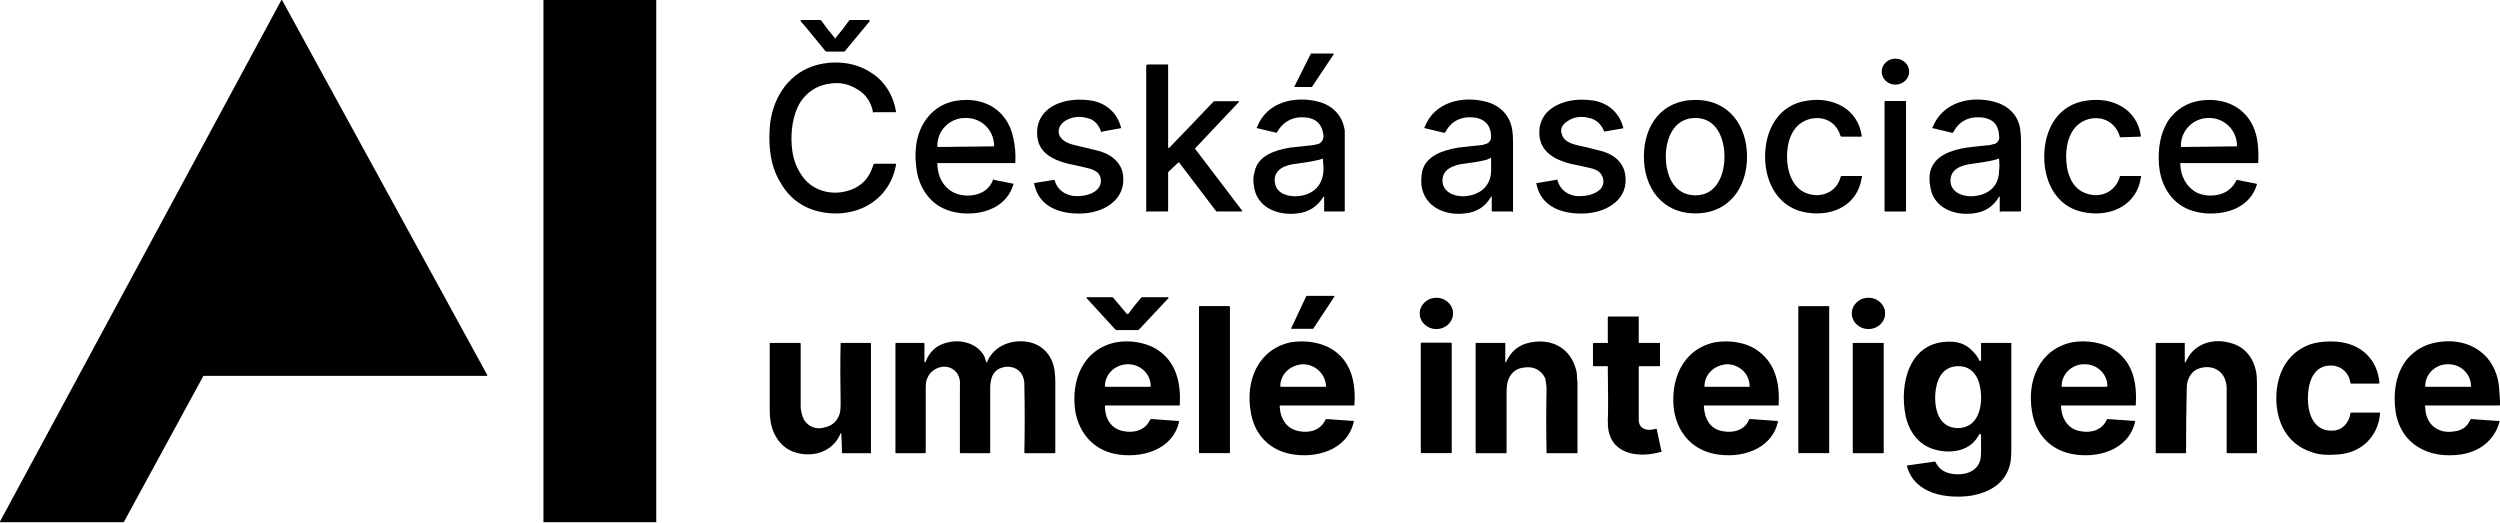
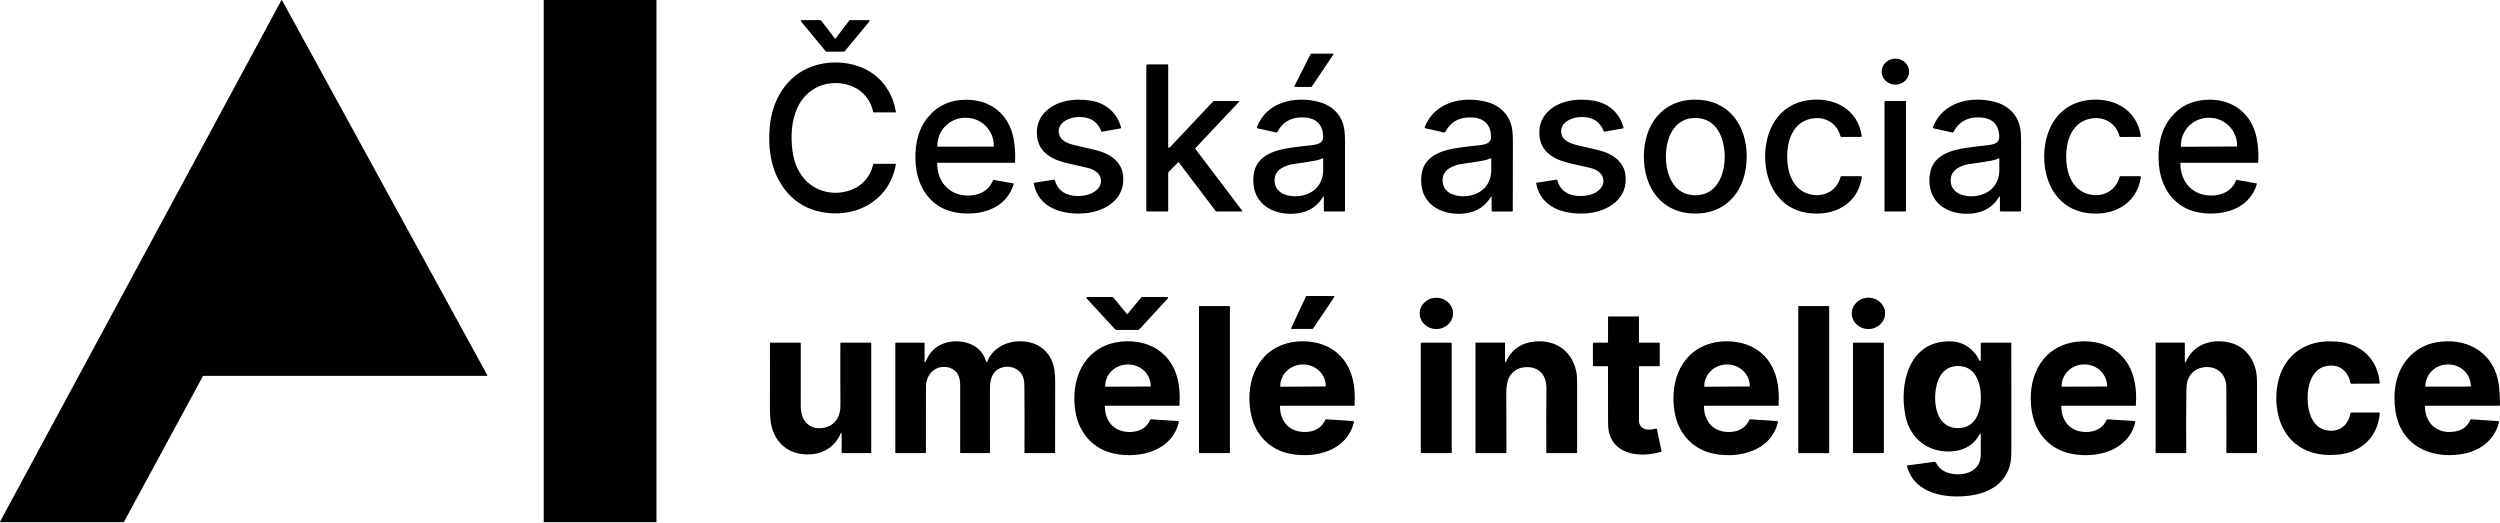
- <svg xmlns="http://www.w3.org/2000/svg" viewBox="0 0 3878 810">
-   <path fill="#000" d="M1018 0L1018 810L843 810L843 0L1018 0ZM192 810L0 810Q0 809 0 809Q141 548 436 1A1 1 0 0 1 438 1L756 582A1 1 -14 0 1 755 583L316 583A1 1 0 0 0 315 584L192 810ZM1296 60Q1296 60 1296 59Q1308 45 1317 32A2 2 -71 0 1 1319 31Q1343 31 1348 31Q1349 31 1349 32Q1349 33 1349 33Q1345 38 1310 80A1 1 19 0 1 1309 80Q1303 80 1296 80Q1288 80 1282 80A1 1 -19 0 1 1281 80Q1247 38 1242 33Q1242 33 1242 32Q1242 31 1243 31Q1249 31 1273 31A2 2 71 0 1 1274 32Q1283 45 1295 59Q1295 60 1296 60ZM2034 135L2008 135A1 1 0 0 1 2008 134L2033 84A1 1 0 0 1 2034 83L2068 83A1 1 0 0 1 2069 84L2035 135A1 1 0 0 1 2034 135ZM1389 174L1356 174A1 1 -7 0 1 1354 173Q1349 149 1329 138C1316 130 1301 127 1286 130C1264 133 1246 147 1237 167C1228 187 1226 212 1229 234Q1232 255 1243 271C1258 295 1288 304 1315 296C1336 290 1349 276 1355 255A2 2 7 0 1 1356 254L1389 254A1 1 0 0 1 1390 255C1380 313 1325 341 1270 328C1244 322 1223 306 1210 282C1195 257 1192 228 1194 198C1197 156 1220 117 1260 103C1289 93 1324 95 1350 112C1372 125 1386 148 1390 174A1 1 0 0 1 1389 174ZM1927 327A1 1 0 0 1 1926 328L1887 328A2 2 -18 0 1 1886 327L1829 252A1 1 0 0 0 1828 252L1813 266A3 3 68 0 0 1812 269L1812 327A1 1 0 0 1 1811 328L1780 328A1 1 0 0 1 1778 327Q1778 202 1778 103Q1778 100 1781 100Q1793 100 1811 100A1 1 0 0 1 1812 101L1812 228A1 1 -67 0 0 1812 229Q1814 230 1815 228Q1846 196 1882 158A3 3 22 0 1 1884 157L1922 157A1 1 0 0 1 1922 158L1854 230A1 1 0 0 0 1854 231L1927 327ZM1604 284L1635 279A1 1 0 0 1 1636 280Q1642 300 1665 304C1677 305 1693 303 1702 294C1709 287 1710 276 1703 268Q1697 263 1688 261Q1681 259 1657 254C1633 248 1611 237 1609 211Q1607 190 1620 175C1637 156 1668 152 1693 156C1716 160 1733 175 1739 198A1 1 78 0 1 1738 199L1710 204A1 1 75 0 1 1708 204C1704 193 1697 185 1686 183C1675 180 1663 181 1653 187C1645 192 1640 200 1643 209C1647 220 1661 224 1671 226Q1676 227 1700 233C1719 237 1739 249 1742 271C1747 309 1714 329 1681 331C1648 333 1611 323 1604 284A1 1 -9 0 1 1604 284ZM2314 305A0 0 0 0 0 2313 305Q2300 328 2273 331C2243 335 2210 322 2205 288Q2204 277 2206 266C2212 241 2239 233 2262 229Q2278 227 2299 225Q2302 224 2306 223C2312 220 2313 216 2313 211C2312 188 2296 181 2276 182Q2253 184 2242 205A2 2 21 0 1 2240 206L2211 199A1 1 0 0 1 2210 197C2225 158 2269 148 2306 158C2328 164 2343 180 2346 203Q2347 210 2347 220Q2347 302 2347 327A1 1 -90 0 1 2345 328L2315 328A1 1 90 0 1 2314 327Q2314 314 2314 306Q2314 305 2314 305ZM2313 246A1 1 0 0 0 2312 245Q2307 248 2301 249Q2294 251 2264 255Q2259 256 2252 259C2241 264 2236 273 2238 285C2242 302 2263 306 2276 304C2298 301 2313 287 2313 264Q2313 257 2313 246ZM2384 284L2414 279A1 1 0 0 1 2416 280Q2422 300 2444 304C2457 305 2472 303 2482 294C2489 287 2489 276 2482 268Q2477 263 2468 261Q2460 259 2436 254C2413 248 2391 237 2388 211Q2386 190 2399 175C2417 156 2447 152 2472 156C2495 160 2512 175 2518 198A1 1 78 0 1 2518 199L2489 204A1 1 75 0 1 2488 203C2484 193 2476 185 2465 183C2455 180 2442 181 2433 187C2424 192 2419 200 2423 209C2426 220 2440 224 2450 226Q2456 227 2479 233C2499 237 2518 249 2521 271C2527 309 2493 329 2460 331C2427 333 2390 323 2383 284A1 1 -9 0 1 2384 284ZM2630 155C2682 155 2710 195 2710 243C2710 291 2682 331 2630 331C2578 331 2550 291 2550 243C2550 194 2578 155 2630 155ZM2584 243C2584 271 2596 303 2630 303C2663 303 2675 271 2675 243C2675 215 2663 183 2630 183C2596 183 2584 215 2584 243ZM2738 243C2738 201 2759 162 2804 156C2844 150 2882 169 2888 211A1 1 0 0 1 2887 212L2857 212A2 2 82 0 1 2855 211C2848 187 2825 178 2803 186C2779 195 2772 221 2772 243C2772 265 2780 292 2803 300C2825 308 2849 298 2855 275A2 2 -83 0 1 2857 273L2887 273A1 1 0 0 1 2888 275C2882 317 2845 336 2804 330C2760 324 2738 285 2738 243ZM3102 305A0 0 0 0 0 3101 305Q3088 328 3061 331C3031 335 2998 322 2994 288Q2992 277 2994 267C3000 241 3027 233 3050 229Q3066 227 3087 225Q3090 224 3095 223C3100 220 3102 216 3101 211C3100 188 3085 181 3064 182Q3041 184 3030 205A2 2 20 0 1 3028 206L2999 199A1 1 0 0 1 2998 197C3014 158 3057 148 3094 158C3116 164 3132 180 3134 203Q3135 209 3135 220Q3135 302 3135 327A1 1 90 0 1 3134 328L3104 328A1 1 90 0 1 3102 327Q3102 314 3102 306Q3102 305 3102 305ZM3101 246A1 1 0 0 0 3101 246Q3095 248 3090 249Q3082 251 3053 255Q3047 256 3040 259C3029 264 3024 273 3026 285C3030 302 3051 306 3064 304C3087 301 3101 287 3101 264Q3102 257 3101 246ZM1572 285A1 1 0 0 1 1572 286C1562 320 1528 333 1495 331C1480 330 1466 326 1454 318C1434 304 1423 281 1421 257C1418 231 1422 203 1439 182Q1461 155 1499 155C1537 155 1565 178 1572 215Q1576 232 1575 252A1 1 0 0 1 1574 253L1454 253A1 1 0 0 0 1454 253C1454 272 1462 290 1480 299C1493 305 1511 305 1524 298Q1535 292 1540 280A1 1 -74 0 1 1542 279L1572 285ZM1455 228L1541 227A1 1 0 0 0 1542 227L1542 226A43 43 90 0 0 1498 183L1497 183A43 43 90 0 0 1454 226L1454 227A1 1 0 0 0 1455 228ZM2053 305A0 0 0 0 0 2053 305Q2039 328 2013 331C1982 335 1949 322 1945 288Q1943 277 1946 267C1951 241 1978 233 2001 229Q2018 227 2038 225Q2042 224 2046 223C2051 220 2053 216 2053 211C2051 188 2036 181 2016 182Q1993 184 1981 205A2 2 20 0 1 1980 206L1951 199A1 1 0 0 1 1950 197C1965 158 2009 148 2046 158C2068 164 2083 180 2086 203Q2086 210 2086 220Q2086 302 2086 327A1 1 90 0 1 2085 328L2055 328A1 1 90 0 1 2054 327Q2054 314 2054 306Q2054 305 2053 305ZM2052 246A1 1 0 0 0 2052 246Q2047 248 2041 249Q2033 251 2004 255Q1998 256 1991 259C1981 264 1975 273 1978 285C1981 302 2002 306 2016 304C2038 301 2052 287 2053 264Q2053 257 2052 246ZM3205 243C3205 265 3212 292 3236 300C3258 308 3281 298 3288 275A2 2 -83 0 1 3289 273L3320 273A1 1 0 0 1 3321 275C3315 317 3277 336 3237 330C3192 324 3171 285 3171 243C3171 201 3192 162 3237 156C3277 150 3315 169 3321 211A1 1 0 0 1 3320 212L3289 213A2 2 83 0 1 3288 211C3281 188 3258 178 3236 186C3212 195 3205 221 3205 243ZM3500 285A1 1 0 0 1 3501 286C3491 320 3457 333 3423 331C3408 330 3394 326 3382 318C3362 304 3351 281 3349 256C3347 231 3351 203 3367 182Q3390 155 3427 155C3466 155 3494 178 3501 215Q3504 232 3503 252A1 1 0 0 1 3502 253L3383 253A1 1 0 0 0 3382 253C3382 272 3391 290 3408 299C3421 305 3439 305 3452 298Q3463 292 3469 280A1 1 -73 0 1 3470 279L3500 285ZM3384 228L3470 227A1 1 0 0 0 3470 227L3470 226A43 43 90 0 0 3427 183L3426 183A43 43 90 0 0 3383 226L3383 227A1 1 0 0 0 3384 228ZM2036 510L2003 510A1 1 0 0 1 2003 509L2026 460A1 1 0 0 1 2027 459L2070 459A1 1 0 0 1 2070 460L2037 510A1 1 0 0 1 2036 510ZM1749 487Q1749 487 1750 487Q1758 476 1770 462A3 3 0 0 1 1772 461L1811 461A1 1 0 0 1 1812 463L1767 511A3 3 -68 0 1 1765 512Q1756 512 1749 512Q1742 512 1732 512A3 3 69 0 1 1730 511L1686 463A1 1 0 0 1 1687 461L1725 461A3 3 0 0 1 1727 462Q1739 476 1748 487Q1748 487 1749 487ZM2542 491A0 0 0 0 1 2542 491L2542 531A1 1 0 0 0 2543 532L2574 532A1 1 0 0 1 2575 532L2575 567A1 1 0 0 1 2574 568L2543 568A1 1 0 0 0 2542 569Q2542 616 2542 651C2542 667 2557 669 2569 665A1 1 0 0 1 2570 666L2577 699A1 1 76 0 1 2576 701C2546 710 2502 707 2495 667Q2494 662 2494 652Q2495 636 2494 569A1 1 0 0 0 2494 568L2472 568A1 1 0 0 1 2471 567L2471 533A1 1 0 0 1 2472 532L2493 532A1 1 0 0 0 2494 530L2494 492A1 1 0 0 1 2495 491L2542 491ZM1531 562C1532 560 1533 557 1535 554C1547 535 1570 527 1592 530C1616 533 1633 551 1636 576Q1637 585 1637 592Q1637 620 1637 702A1 1 -90 0 1 1636 703L1590 703A1 1 -90 0 1 1589 702Q1590 650 1589 599C1589 595 1589 589 1587 585C1582 570 1564 565 1550 572C1539 577 1536 590 1536 602Q1536 655 1536 702A1 1 0 0 1 1535 703L1490 703A1 1 0 0 1 1489 702Q1489 662 1489 599C1490 588 1487 578 1477 572Q1470 568 1462 569C1446 571 1436 584 1436 599Q1436 649 1436 702A1 1 0 0 1 1435 703L1390 703A1 1 0 0 1 1389 702L1389 533A1 1 0 0 1 1390 532L1433 532A1 1 0 0 1 1434 533L1434 561A1 1 0 0 0 1436 561Q1438 555 1441 551Q1451 535 1471 531C1491 526 1517 533 1527 553Q1528 556 1530 562A1 1 0 0 0 1531 562ZM1828 653A1 1 9 0 1 1829 654C1819 699 1769 712 1729 704C1696 697 1674 672 1668 638C1661 591 1679 542 1731 531C1753 527 1780 531 1799 545C1826 565 1832 597 1830 629A1 1 0 0 1 1829 629L1715 629A1 1 0 0 0 1714 630C1714 650 1724 666 1744 669C1760 672 1777 667 1784 651A2 2 0 0 1 1786 650L1828 653ZM1750 600Q1763 600 1784 600A1 1 0 0 0 1785 599C1785 580 1769 565 1750 565C1730 565 1714 580 1714 599A1 1 0 0 0 1715 600Q1737 600 1750 600ZM2100 653A1 1 9 0 1 2100 654C2090 699 2040 712 2001 704C1967 697 1945 672 1940 638C1932 591 1951 542 2002 531C2025 527 2052 531 2071 545C2098 565 2103 597 2101 629A1 1 0 0 1 2101 629L1986 629A1 1 0 0 0 1985 630C1986 650 1996 666 2016 669C2032 672 2049 667 2056 651A2 2 0 0 1 2057 650L2100 653ZM2021 600Q2034 600 2056 600A1 1 0 0 0 2057 599C2056 580 2040 565 2021 565C2002 566 1986 580 1986 599A1 1 0 0 0 1987 600Q2008 600 2021 600ZM2335 562A0 0 0 0 0 2336 562C2345 542 2360 532 2382 530C2415 527 2440 546 2446 579Q2446 584 2447 595Q2447 655 2447 702A1 1 0 0 1 2446 703L2399 703A1 1 0 0 1 2399 702Q2398 653 2399 604C2399 599 2398 592 2397 587C2391 574 2379 568 2365 570C2351 571 2341 580 2338 595Q2337 601 2337 610Q2337 635 2337 702A1 1 90 0 1 2336 703L2290 703A1 1 90 0 1 2289 702L2289 532A1 1 0 0 1 2289 532L2334 532A1 1 0 0 1 2335 532Q2335 553 2335 561Q2335 561 2335 562ZM2757 653A1 1 9 0 1 2758 654C2748 699 2698 712 2659 704C2625 697 2603 672 2597 638C2590 591 2609 542 2660 531C2683 527 2710 531 2728 545C2755 565 2761 597 2759 629A1 1 0 0 1 2758 629L2644 629A1 1 0 0 0 2643 630C2644 650 2653 666 2673 669C2689 672 2707 667 2713 651A2 2 0 0 1 2715 650L2757 653ZM2679 600Q2692 600 2714 600A1 1 0 0 0 2714 599C2714 580 2698 565 2679 565C2660 566 2644 580 2644 599A1 1 0 0 0 2644 600Q2666 600 2679 600ZM3072 673A1 1 0 0 0 3071 673Q3069 676 3067 679C3053 701 3023 704 3000 697C2976 690 2961 669 2956 645C2946 596 2961 529 3025 530Q3048 530 3062 547Q3067 552 3071 560A1 1 0 0 0 3072 560Q3073 559 3073 559Q3073 555 3073 532A1 1 0 0 1 3073 532L3119 532A1 1 0 0 1 3120 532Q3120 657 3120 694Q3120 713 3118 720C3111 750 3086 764 3057 769C3020 774 2970 767 2958 723A1 1 0 0 1 2959 722L3001 716A2 2 73 0 1 3003 718Q3009 729 3020 733C3038 739 3064 736 3071 716Q3073 711 3073 700Q3073 682 3073 675Q3073 674 3072 673ZM3037 664C3070 664 3076 628 3072 603C3069 584 3059 568 3038 568C3016 568 3006 584 3003 603C2999 627 3004 664 3037 664ZM3312 653A1 1 9 0 1 3312 654C3302 699 3252 712 3213 704C3179 697 3157 672 3152 638C3144 591 3163 542 3214 531C3237 527 3264 531 3283 545C3310 565 3315 597 3313 629A1 1 0 0 1 3313 629L3198 629A1 1 0 0 0 3197 630C3198 650 3208 666 3228 669C3244 672 3261 667 3268 651A2 2 0 0 1 3269 650L3312 653ZM3198 600L3268 600A0 0 0 0 0 3269 599L3269 599A35 34 0 0 0 3234 565L3233 565A35 34 0 0 0 3198 599L3198 600A0 0 0 0 0 3198 600ZM3389 532Q3389 553 3389 561Q3389 561 3389 562A1 1 0 0 0 3390 562Q3393 557 3395 553C3409 531 3436 525 3460 532C3483 538 3496 556 3500 578Q3501 585 3501 596Q3501 608 3501 702A1 1 90 0 1 3500 703L3455 703A1 1 0 0 1 3454 702Q3454 689 3454 601C3453 577 3434 565 3413 571C3402 574 3396 582 3393 593Q3392 597 3392 606Q3391 654 3391 702A1 1 0 0 1 3390 703L3344 703A1 1 -90 0 1 3344 702L3344 532A1 1 90 0 1 3345 532L3388 532A1 1 0 0 1 3389 532ZM3580 618C3580 642 3589 669 3618 668C3633 668 3644 656 3646 641A1 1 0 0 1 3647 640L3691 640A1 1 -88 0 1 3692 641C3689 678 3662 703 3626 705C3612 706 3597 706 3585 701C3548 689 3531 655 3531 618C3531 581 3547 547 3584 534C3597 530 3611 529 3625 530C3662 533 3688 557 3691 594A1 1 88 0 1 3690 595L3647 595A1 1 0 0 1 3646 594C3644 579 3633 568 3617 567C3588 566 3580 594 3580 618ZM3878 620L3878 628Q3878 629 3877 629Q3766 629 3763 629A1 1 0 0 0 3762 631C3762 658 3782 674 3808 669Q3825 667 3832 651A1 1 -76 0 1 3833 650L3875 653A1 1 0 0 1 3877 655C3869 684 3845 701 3817 705C3768 712 3724 690 3716 638C3712 610 3716 579 3734 557Q3752 536 3780 531C3824 523 3865 544 3875 590C3877 600 3877 610 3878 620ZM3762 600L3833 600A0 0 0 0 0 3833 599L3833 599A35 34 0 0 0 3798 565L3797 565A35 34 0 0 0 3762 599L3762 600A0 0 0 0 0 3762 600ZM1305 672A0 0 0 0 0 1304 672C1294 697 1269 708 1243 704Q1217 700 1204 678C1196 665 1194 650 1194 635Q1194 592 1194 532A1 1 0 0 1 1195 532L1241 532A1 1 90 0 1 1242 533Q1242 572 1242 631C1242 636 1244 645 1247 651C1254 662 1266 667 1279 663Q1298 659 1303 640Q1304 635 1304 627Q1303 570 1304 532A1 1 0 0 1 1304 532L1351 532A1 1 0 0 1 1351 532L1351 702A1 1 0 0 1 1351 703L1307 703A1 1 0 0 1 1306 702Q1306 689 1305 673Q1305 672 1305 672ZM2921 703L2875 703A1 1 0 0 1 2874 702L2874 532A1 1 0 0 1 2875 532L2921 532A1 1 0 0 1 2922 532L2922 702A1 1 0 0 1 2921 703Z" />
-   <ellipse fill="#000" rx="21.30" ry="20.18" transform="translate(2940.19,111.13) rotate(-0.5)" />
-   <rect fill="#000" x="2923.31" y="156.66" width="33.30" height="171.42" rx="0.89" />
-   <ellipse fill="#000" rx="25.85" ry="24.29" transform="translate(2898.36,486.14) rotate(-0.2)" />
-   <ellipse fill="#000" rx="25.87" ry="24.27" transform="translate(2228.13,486.17) rotate(-0.5)" />
-   <rect fill="#000" x="1859.90" y="474.80" width="47.98" height="228.08" rx="0.89" />
-   <rect fill="#000" x="2789.54" y="474.83" width="47.92" height="228.08" rx="0.98" />
-   <rect fill="#000" x="2203.94" y="531.56" width="47.98" height="171.32" rx="1.19" />
+ <svg xmlns="http://www.w3.org/2000/svg" width="15532" height="3244" viewBox="0 0 15532 3244">
+   <path fill-rule="nonzero" fill="#000" d="M 4078.5 -0.0 L 4078.5 3243.9 L 3378.0 3243.9 L 3378.0 -0.0 Z M 4078.5 -0.0 " />
+   <path fill-rule="nonzero" fill="#000" d="M 769.3 3243.9 L 1.4 3243.9 C 0.5 3242.3 0.3 3240.9 0.9 3239.9 C 377.3 2542.3 959.5 1463.2 1747.6 2.8 C 1748.8 0.7 1751.9 0.7 1753.0 2.8 L 3027.5 2331.0 C 3028.6 2333.0 3027.2 2335.3 3025.0 2335.3 L 1264.0 2335.3 C 1262.4 2335.3 1261.0 2336.1 1260.3 2337.5 Z M 769.3 3243.9 " />
+   <path fill-rule="nonzero" fill="#000" d="M 5189.0 239.4 C 5190.4 239.4 5191.5 238.9 5192.2 237.9 C 5222.6 198.3 5250.8 161.4 5276.5 127.3 C 5277.7 125.7 5279.5 124.9 5281.4 124.9 C 5345.0 124.8 5383.9 124.9 5398.1 125.1 C 5400.9 125.2 5402.5 126.4 5402.9 128.9 C 5403.1 130.2 5402.9 131.3 5402.1 132.3 C 5390.9 145.9 5339.2 208.2 5247.2 319.3 C 5246.5 320.3 5245.3 320.8 5244.1 320.8 C 5227.6 321.0 5209.3 321.1 5189.0 321.1 C 5168.7 321.1 5150.3 321.0 5133.8 320.8 C 5132.6 320.8 5131.4 320.3 5130.6 319.3 C 5038.7 208.2 4987.1 145.8 4975.9 132.3 C 4975.1 131.3 4974.8 130.2 4975.0 128.9 C 4975.5 126.4 4977.1 125.1 4979.8 125.1 C 4994.0 124.9 5033.0 124.8 5096.6 124.8 C 5098.4 124.8 5100.2 125.7 5101.4 127.2 C 5127.2 161.4 5155.3 198.3 5185.7 237.9 C 5186.4 238.8 5187.5 239.4 5189.0 239.4 Z M 5189.0 239.4 " />
+   <path fill-rule="nonzero" fill="#000" d="M 8147.1 540.0 L 8043.8 540.0 C 8041.7 540.0 8040.3 537.7 8041.3 535.8 L 8143.3 334.9 C 8143.8 333.9 8144.8 333.3 8145.8 333.3 L 8282.3 333.3 C 8284.6 333.3 8286.0 335.9 8284.7 337.8 L 8149.4 538.7 C 8148.9 539.5 8148.0 540.0 8147.1 540.0 Z M 8147.1 540.0 " />
+   <path fill-rule="nonzero" fill="#000" d="M 11861.0 444.2 C 11861.4 488.9 11823.5 525.4 11776.4 525.8 C 11729.3 526.2 11690.8 490.4 11690.4 445.7 C 11690.0 401.1 11727.9 364.6 11775.0 364.2 C 11822.1 363.8 11860.6 399.6 11861.0 444.2 Z M 11861.0 444.2 " />
+   <path fill-rule="nonzero" fill="#000" d="M 5563.4 698.4 L 5429.7 698.4 C 5427.3 698.4 5425.1 696.7 5424.6 694.3 C 5410.0 630.0 5376.0 582.1 5322.7 550.6 C 5271.5 520.3 5210.3 510.3 5150.9 519.0 C 5062.7 532.0 4991.5 588.2 4954.3 668.9 C 4916.6 750.8 4911.7 847.4 4923.6 939.0 C 4930.7 993.4 4948.5 1042.2 4977.0 1085.2 C 5040.0 1180.4 5159.0 1218.8 5267.6 1186.6 C 5350.7 1162.0 5404.4 1105.6 5425.0 1022.1 C 5425.7 1019.4 5428.1 1017.5 5431.0 1017.5 L 5563.4 1017.5 C 5565.0 1017.5 5566.3 1019.0 5566.0 1020.6 C 5526.1 1252.3 5306.1 1364.7 5087.0 1313.7 C 4981.5 1289.2 4899.3 1224.8 4844.8 1130.9 C 4786.0 1029.9 4772.4 911.4 4781.7 793.4 C 4794.8 626.5 4884.3 469.5 5046.5 412.5 C 5161.2 372.1 5301.7 381.0 5406.4 446.6 C 5494.5 501.8 5549.1 592.6 5566.2 695.1 C 5566.4 696.8 5565.1 698.4 5563.4 698.4 Z M 5563.4 698.4 " />
+   <path fill-rule="nonzero" fill="#000" d="M 7716.9 1308.3 C 7718.6 1310.6 7717.0 1313.9 7714.1 1313.9 L 7558.0 1313.9 C 7555.9 1313.9 7553.8 1312.9 7552.6 1311.2 L 7324.0 1009.4 C 7322.9 1007.8 7320.7 1007.7 7319.3 1009.0 L 7261.7 1066.7 C 7259.2 1069.2 7257.8 1072.6 7257.8 1076.1 L 7257.8 1309.2 C 7257.8 1311.8 7255.7 1313.9 7253.1 1313.9 L 7127.1 1313.9 C 7124.2 1313.9 7121.8 1311.5 7121.8 1308.6 C 7121.8 975.1 7121.8 676.1 7121.8 411.5 C 7121.8 404.0 7125.2 400.3 7132.1 400.3 C 7164.0 400.1 7204.4 400.0 7253.3 400.2 C 7255.8 400.2 7257.8 402.2 7257.8 404.6 L 7257.8 913.3 C 7257.8 914.4 7258.2 915.5 7259.0 916.4 C 7261.8 919.4 7265.3 918.7 7269.4 914.3 C 7351.2 827.5 7440.1 733.1 7536.3 630.8 C 7538.3 628.6 7541.2 627.4 7544.2 627.4 L 7696.8 627.4 C 7699.0 627.4 7700.2 630.1 7698.7 631.7 L 7427.3 919.7 C 7425.8 921.3 7425.6 923.8 7427.0 925.5 Z M 7716.9 1308.3 " />
+   <path fill-rule="nonzero" fill="#000" d="M 6425.2 1135.3 L 6548.0 1116.2 C 6550.5 1115.8 6552.9 1117.3 6553.5 1119.7 C 6569.1 1175.5 6607.1 1207.4 6667.7 1215.6 C 6717.3 1222.3 6779.1 1214.1 6817.0 1177.1 C 6845.9 1148.9 6849.0 1104.5 6819.8 1075.0 C 6805.5 1060.6 6786.2 1050.3 6761.9 1044.1 C 6741.1 1038.8 6699.4 1029.3 6636.8 1015.5 C 6541.4 994.5 6452.8 950.4 6442.8 844.0 C 6437.7 788.8 6452.4 741.6 6486.9 702.5 C 6556.9 623.4 6680.3 608.6 6778.6 625.4 C 6871.0 641.1 6939.9 699.6 6965.0 792.3 C 6965.7 794.9 6964.1 797.5 6961.5 797.9 L 6847.3 818.1 C 6844.9 818.5 6842.6 817.2 6841.7 814.9 C 6826.4 773.3 6795.7 742.4 6751.3 732.1 C 6710.1 722.6 6659.6 726.0 6621.9 747.6 C 6588.0 767.0 6568.6 799.3 6581.3 838.7 C 6595.4 882.4 6650.6 895.9 6690.6 905.1 C 6705.5 908.5 6744.4 917.6 6807.3 932.4 C 6885.6 950.8 6964.7 996.3 6976.7 1084.3 C 6997.5 1236.2 6864.9 1316.8 6732.5 1325.7 C 6598.8 1334.6 6450.2 1292.1 6422.4 1139.2 C 6422.1 1137.4 6423.3 1135.6 6425.2 1135.3 Z M 6425.2 1135.3 " />
+   <path fill-rule="nonzero" fill="#000" d="M 9266.0 1220.6 C 9265.5 1219.9 9264.3 1220.0 9263.9 1220.8 C 9228.0 1281.5 9174.3 1316.5 9102.8 1325.7 C 8982.3 1341.2 8849.5 1289.5 8831.6 1154.0 C 8827.7 1124.5 8828.8 1095.5 8835.0 1067.1 C 8857.4 963.5 8966.9 931.3 9059.1 918.3 C 9102.1 912.2 9151.4 906.2 9207.0 900.2 C 9215.7 899.3 9225.9 896.4 9237.6 891.5 C 9258.3 882.8 9264.9 866.3 9263.6 843.6 C 9258.5 754.4 9197.2 724.7 9115.5 730.0 C 9054.5 734.0 9009.0 763.9 8978.8 819.9 C 8977.4 822.6 8974.3 823.9 8971.3 823.3 L 8855.9 797.0 C 8852.4 796.2 8850.4 792.5 8851.7 789.1 C 8913.1 632.5 9088.1 594.6 9235.7 633.0 C 9324.1 656.0 9385.1 719.7 9396.0 811.4 C 9398.2 830.0 9399.3 853.0 9399.2 880.5 C 9398.7 1098.8 9398.4 1241.8 9398.6 1309.3 C 9398.6 1312.0 9396.4 1314.2 9393.8 1314.2 L 9272.3 1314.1 C 9269.5 1314.1 9267.2 1311.7 9267.2 1308.9 C 9267.2 1273.5 9267.2 1245.5 9267.2 1224.7 C 9267.2 1223 9266.8 1221.6 9266.0 1220.6 M 9264.5 984.8 C 9264.5 983.1 9262.7 982.0 9261.3 982.8 C 9247.4 989.5 9232.7 994.4 9217.2 997.4 C 9196.3 1001.4 9147.0 1009.1 9069.1 1020.5 C 9054.8 1022.6 9038.2 1028.1 9019.3 1037.2 C 8976.4 1057.6 8954.9 1093.5 8964.7 1141.6 C 8978.6 1210.0 9062.3 1225.2 9117.1 1217.9 C 9205.6 1206.0 9263.9 1148.2 9265.1 1055.9 C 9265.3 1038.3 9265.1 1014.6 9264.5 984.8 Z M 9264.5 984.8 " />
+   <path fill-rule="nonzero" fill="#000" d="M 9546.7 1135.3 L 9669.6 1116.2 C 9672.1 1115.8 9674.4 1117.3 9675.1 1119.7 C 9690.6 1175.5 9728.7 1207.4 9789.3 1215.6 C 9838.9 1222.3 9900.7 1214.0 9938.6 1177.0 C 9967.5 1148.8 9970.6 1104.5 9941.4 1075.0 C 9927.1 1060.6 9907.8 1050.3 9883.5 1044.1 C 9862.6 1038.8 9820.9 1029.2 9758.3 1015.5 C 9662.9 994.5 9574.4 950.4 9564.4 844.0 C 9559.2 788.8 9573.9 741.6 9608.5 702.5 C 9678.4 623.3 9801.8 608.6 9900.2 625.4 C 9992.5 641.1 10061.5 699.6 10086.6 792.3 C 10087.3 794.9 10085.6 797.5 10083.0 797.9 L 9968.8 818.1 C 9966.4 818.5 9964.1 817.2 9963.3 814.9 C 9948.0 773.2 9917.3 742.4 9872.9 732.1 C 9831.7 722.6 9781.1 726.0 9743.4 747.6 C 9709.5 767.0 9690.1 799.3 9702.8 838.6 C 9716.9 882.4 9772.2 895.9 9812.1 905.1 C 9827.0 908.5 9866.0 917.6 9928.8 932.3 C 10007.1 950.8 10086.3 996.3 10098.3 1084.3 C 10119.0 1236.1 9986.5 1316.7 9854.1 1325.7 C 9720.4 1334.6 9571.8 1292.1 9543.9 1139.2 C 9543.6 1137.3 9544.9 1135.6 9546.7 1135.3 Z M 9546.7 1135.3 " />
+   <path fill-rule="nonzero" fill="#000" d="M 10532.8 619.2 C 10741.1 619.4 10852.2 779.3 10852.0 973.3 C 10851.8 1167.3 10740.5 1327.0 10532.2 1326.8 C 10323.9 1326.6 10212.8 1166.8 10213.0 972.8 C 10213.1 778.7 10324.5 619.0 10532.8 619.2 M 10349.8 973.1 C 10349.9 1085.9 10398.5 1213.2 10532.7 1213.1 C 10666.9 1213.1 10715.3 1085.7 10715.2 972.9 C 10715.2 860.1 10666.6 732.8 10532.4 732.9 C 10398.2 733.0 10349.8 860.3 10349.8 973.1 Z M 10349.8 973.1 " />
+   <path fill-rule="nonzero" fill="#000" d="M 10966.5 973.6 C 10966.2 806.2 11051.1 649.5 11229.4 623.2 C 11391.8 599.4 11541.2 675.4 11566.9 844.3 C 11567.4 847.5 11564.9 850.4 11561.6 850.5 L 11440.8 850.8 C 11437.8 850.8 11435.3 848.8 11434.5 846.0 C 11408.3 750.8 11314.6 712.5 11225.6 744.9 C 11131.8 779.1 11103.0 885.1 11103.2 973.4 C 11103.3 1061.7 11132.6 1167.6 11226.4 1201.4 C 11315.6 1233.6 11409.2 1194.9 11435 1099.6 C 11435.7 1096.8 11438.3 1094.7 11441.2 1094.7 L 11562.1 1094.7 C 11565.4 1094.7 11567.9 1097.6 11567.4 1100.8 C 11542.3 1269.8 11393.1 1346.4 11230.7 1323.1 C 11052.3 1297.5 10966.8 1141.1 10966.5 973.6 Z M 10966.5 973.6 " />
+   <path fill-rule="nonzero" fill="#000" d="M 12423.8 1220.3 C 12423.3 1219.6 12422.2 1219.7 12421.7 1220.5 C 12385.9 1281.2 12332.3 1316.3 12260.8 1325.6 C 12140.3 1341.3 12007.5 1289.8 11989.4 1154.3 C 11985.4 1124.8 11986.5 1095.8 11992.7 1067.3 C 12014.9 963.7 12124.4 931.4 12216.5 918.3 C 12259.6 912.2 12308.9 906.1 12364.4 900.0 C 12373.1 899.1 12383.3 896.1 12395.0 891.3 C 12415.7 882.6 12422.2 866.0 12420.9 843.3 C 12415.7 754.2 12354.4 724.5 12272.7 729.9 C 12211.7 734.0 12166.2 764.0 12136.2 820.0 C 12134.7 822.6 12131.6 824.1 12128.7 823.4 L 12013.2 797.3 C 12009.7 796.5 12007.7 792.7 12009.0 789.4 C 12070.2 632.7 12245.1 594.6 12392.8 632.8 C 12481.2 655.7 12542.2 719.2 12553.3 810.9 C 12555.5 829.5 12556.7 852.6 12556.6 880.0 C 12556.3 1098.4 12556.3 1241.3 12556.5 1308.9 C 12556.5 1311.5 12554.4 1313.7 12551.7 1313.7 L 12430.3 1313.7 C 12427.5 1313.7 12425.2 1311.5 12425.2 1308.6 C 12425.1 1273.3 12425.1 1245.1 12425.1 1224.3 C 12425.1 1222.7 12424.7 1221.3 12423.8 1220.3 M 12421.2 985.4 C 12421.2 983.7 12419.4 982.6 12418.0 983.4 C 12404.1 990.1 12389.4 994.9 12373.9 997.9 C 12353.0 1001.8 12303.7 1009.4 12225.9 1020.7 C 12211.6 1022.7 12195.0 1028.2 12176.1 1037.2 C 12133.2 1057.5 12111.6 1093.4 12121.3 1141.5 C 12135.1 1209.9 12218.6 1225.2 12273.5 1218.0 C 12361.9 1206.3 12420.3 1148.7 12421.6 1056.4 C 12421.9 1038.8 12421.8 1015.2 12421.2 985.4 Z M 12421.2 985.4 " />
+   <path fill-rule="nonzero" fill="#000" d="M 6295.5 1139.5 C 6297.3 1139.9 6298.5 1141.7 6297.9 1143.5 C 6256.5 1283.1 6120.3 1334.1 5985.9 1325.8 C 5926.5 1322.2 5870.9 1306.9 5823.7 1274.5 C 5741.9 1218.3 5698.8 1125.5 5689.7 1027.4 C 5680.1 924.5 5696.3 813.0 5763.2 730.6 C 5823.2 656.6 5903.3 619.6 6003.4 619.6 C 6156.3 619.5 6268.4 711.3 6297.3 861.0 C 6305.8 905.3 6308.9 954.3 6306.5 1008.0 C 6306.5 1009.8 6304.9 1011.3 6303.0 1011.3 L 5825.1 1011.6 C 5823.6 1011.6 5822.4 1012.8 5822.4 1014.3 C 5822.5 1090.9 5856.6 1162.3 5927.2 1196.3 C 5979.0 1221.3 6051.1 1221.9 6103.1 1194.6 C 6133.2 1178.7 6155.1 1154.1 6169.0 1120.7 C 6169.9 1118.6 6172.1 1117.4 6174.3 1117.8 L 6295.5 1139.5 M 5826.4 911.4 L 6171.7 910.7 C 6173.1 910.7 6174.3 909.6 6174.3 908.1 L 6174.3 904.4 C 6174.1 808.8 6096.6 731.5 6001.1 731.7 L 5996.3 731.7 C 5900.8 731.9 5823.5 809.5 5823.7 905.0 L 5823.7 908.7 C 5823.7 910.2 5824.9 911.4 5826.4 911.4 Z M 5826.4 911.4 " />
+   <path fill-rule="nonzero" fill="#000" d="M 8223.4 1220.5 C 8222.9 1219.7 8221.7 1219.8 8221.3 1220.6 C 8185.5 1281.4 8131.8 1316.4 8060.3 1325.7 C 7939.7 1341.4 7806.9 1289.8 7788.8 1154.3 C 7784.9 1124.8 7786.0 1095.8 7792.1 1067.4 C 7814.4 963.7 7923.9 931.4 8016.1 918.3 C 8059.1 912.2 8108.4 906.1 8164.0 900.1 C 8172.7 899.1 8182.9 896.2 8194.6 891.3 C 8215.3 882.6 8221.9 866.0 8220.5 843.3 C 8215.4 754.2 8154.0 724.5 8072.3 729.9 C 8011.3 734.0 7965.8 764.0 7935.7 820.0 C 7934.3 822.6 7931.2 824.1 7928.2 823.4 L 7812.7 797.2 C 7809.2 796.4 7807.2 792.7 7808.5 789.3 C 7869.8 632.6 8044.8 594.5 8192.4 632.8 C 8280.9 655.7 8341.9 719.3 8352.9 811.0 C 8355.2 829.6 8356.3 852.6 8356.3 880.1 C 8356 1098.5 8355.9 1241.5 8356.1 1309.1 C 8356.1 1311.7 8353.9 1313.9 8351.3 1313.9 L 8229.8 1313.9 C 8227.0 1313.9 8224.7 1311.6 8224.7 1308.8 C 8224.7 1273.4 8224.7 1245.3 8224.6 1224.5 C 8224.6 1222.8 8224.2 1221.5 8223.4 1220.5 M 8220.3 985.5 C 8220.3 983.8 8218.5 982.7 8217.1 983.5 C 8203.3 990.1 8188.6 994.9 8173.0 997.9 C 8152.2 1001.9 8102.9 1009.5 8025.1 1020.8 C 8010.9 1022.9 7994.3 1028.4 7975.4 1037.4 C 7932.5 1057.7 7911.0 1093.5 7920.8 1141.6 C 7934.6 1209.9 8018.1 1225.2 8072.9 1217.9 C 8161.2 1206.2 8219.5 1148.6 8220.8 1056.4 C 8221.1 1038.8 8220.9 1015.2 8220.3 985.5 Z M 8220.3 985.5 " />
+   <path fill-rule="nonzero" fill="#000" d="M 12836.7 973.3 C 12836.8 1061.6 12866.0 1167.5 12959.8 1201.4 C 13048.9 1233.5 13142.5 1195.0 13168.4 1099.7 C 13169.1 1096.8 13171.7 1094.8 13174.6 1094.8 L 13295.4 1094.8 C 13298.7 1094.8 13301.2 1097.8 13300.8 1101.0 C 13275.6 1269.9 13126.4 1346.4 12964.0 1323.0 C 12785.7 1297.3 12700.3 1140.8 12700.1 973.4 C 12699.9 806.0 12785 649.4 12963.2 623.3 C 13125.5 599.5 13274.9 675.7 13300.5 844.5 C 13301.0 847.8 13298.4 850.7 13295.2 850.7 L 13174.4 851.0 C 13171.4 851.0 13168.8 849.0 13168.1 846.1 C 13142.0 750.9 13048.3 712.6 12959.3 744.9 C 12865.5 779.0 12836.6 885.0 12836.7 973.3 Z M 12836.7 973.3 " />
+   <path fill-rule="nonzero" fill="#000" d="M 14019.0 1139.6 C 14020.8 1140.0 14021.9 1141.8 14021.4 1143.6 C 13979.8 1283.2 13843.6 1334.1 13709.1 1325.8 C 13649.7 1322.1 13594.1 1306.7 13547.0 1274.3 C 13465.2 1218.1 13422.2 1125.2 13413.1 1027.1 C 13403.5 924.1 13419.8 812.6 13486.8 730.2 C 13546.8 656.3 13626.9 619.4 13727.1 619.4 C 13880.0 619.4 13992.1 711.3 14020.9 861.0 C 14029.4 905.4 14032.5 954.4 14030.1 1008.0 C 14030.0 1009.9 14028.4 1011.4 14026.5 1011.4 L 13548.5 1011.4 C 13547.0 1011.4 13545.8 1012.6 13545.8 1014.1 C 13545.8 1090.7 13579.9 1162.1 13650.5 1196.2 C 13702.4 1221.2 13774.4 1221.9 13826.4 1194.6 C 13856.5 1178.7 13878.5 1154.1 13892.4 1120.7 C 13893.3 1118.6 13895.5 1117.4 13897.7 1117.8 L 14019.0 1139.6 M 13551.6 911.9 L 13896.5 910.1 C 13897.7 910.1 13898.7 909.1 13898.7 907.8 L 13898.7 903.4 C 13898.2 808.1 13820.6 731.2 13725.3 731.7 L 13720.8 731.7 C 13625.6 732.3 13548.8 809.9 13549.3 905.2 L 13549.3 909.7 C 13549.3 910.9 13550.3 911.9 13551.6 911.9 Z M 13551.6 911.9 " />
+   <path fill-rule="nonzero" fill="#000" d="M 11841.5 1310.3 C 11841.5 1312.3 11839.9 1313.9 11837.9 1313.9 L 11711.7 1313.9 C 11709.7 1313.9 11708.1 1312.3 11708.1 1310.3 L 11708.1 630.9 C 11708.1 628.9 11709.7 627.3 11711.7 627.3 L 11837.9 627.3 C 11839.9 627.3 11841.5 628.9 11841.5 630.9 Z M 11841.5 1310.3 " />
+   <path fill-rule="nonzero" fill="#000" d="M 8154.9 2043.4 L 8024.1 2043.4 C 8022.0 2043.4 8020.6 2041.2 8021.4 2039.2 L 8114.2 1840.5 C 8114.7 1839.5 8115.7 1838.8 8116.8 1838.8 L 8288.6 1838.8 C 8290.9 1838.8 8292.3 1841.4 8291.0 1843.4 L 8157.3 2042.1 C 8156.7 2042.9 8155.8 2043.4 8154.9 2043.4 Z M 8154.9 2043.4 " />
+   <path fill-rule="nonzero" fill="#000" d="M 7003.3 1950.8 C 7004.5 1950.8 7005.8 1950.0 7007.0 1948.5 C 7029.7 1921.1 7056.9 1888.1 7088.5 1849.6 C 7090.8 1846.8 7094.3 1845.1 7098 1845.1 L 7251.4 1845.1 C 7256.1 1845.1 7258.5 1850.7 7255.3 1854.2 L 7078.7 2045.9 C 7076.3 2048.4 7073.0 2049.9 7069.6 2049.9 C 7043.9 2049.9 7021.8 2049.9 7003.2 2049.9 C 6984.7 2049.9 6962.5 2049.8 6936.9 2049.8 C 6933.4 2049.8 6930.1 2048.4 6927.8 2045.8 L 6751.2 1854.1 C 6748.0 1850.6 6750.5 1845.0 6755.2 1845.0 L 6908.6 1845.1 C 6912.3 1845.1 6915.8 1846.7 6918.1 1849.6 C 6949.6 1888.1 6976.8 1921.1 6999.5 1948.5 C 7000.7 1950.0 7001.9 1950.8 7003.3 1950.8 Z M 7003.3 1950.8 " />
+   <path fill-rule="nonzero" fill="#000" d="M 11711.7 1946.5 C 11711.9 2000.2 11665.7 2044.0 11608.5 2044.2 C 11551.3 2044.4 11504.8 2001.0 11504.6 1947.3 C 11504.4 1893.5 11550.7 1849.8 11607.8 1849.6 C 11665.0 1849.4 11711.5 1892.8 11711.7 1946.5 Z M 11711.7 1946.5 " />
+   <path fill-rule="nonzero" fill="#000" d="M 9027.4 1946.1 C 9027.9 1999.8 8981.9 2043.7 8924.7 2044.2 C 8867.4 2044.7 8820.7 2001.6 8820.2 1947.9 C 8819.7 1894.2 8865.8 1850.3 8923.0 1849.8 C 8980.2 1849.3 9027.0 1892.4 9027.4 1946.1 Z M 9027.4 1946.1 " />
+   <path fill-rule="nonzero" fill="#000" d="M 7641.2 2811.4 C 7641.2 2813.3 7639.6 2814.9 7637.6 2814.9 L 7452.6 2814.9 C 7450.6 2814.9 7449.0 2813.3 7449.0 2811.4 L 7449.0 1905.0 C 7449.0 1903.1 7450.6 1901.5 7452.6 1901.5 L 7637.6 1901.5 C 7639.6 1901.5 7641.2 1903.1 7641.2 1905.0 Z M 7641.2 2811.4 " />
+   <path fill-rule="nonzero" fill="#000" d="M 11364.3 2811.1 C 11364.3 2813.3 11362.5 2815.1 11360.3 2815.1 L 11176.3 2815.1 C 11174.1 2815.1 11172.3 2813.3 11172.3 2811.1 L 11172.3 1905.5 C 11172.3 1903.4 11174.1 1901.6 11176.3 1901.6 L 11360.3 1901.6 C 11362.5 1901.6 11364.3 1903.4 11364.3 1905.5 Z M 11364.3 2811.1 " />
+   <path fill-rule="nonzero" fill="#000" d="M 10180.7 1966.1 C 10181.6 1966.1 10182.3 1966.8 10182.3 1967.6 L 10182.3 2124.9 C 10182.3 2127.0 10184.0 2128.8 10186.1 2128.8 L 10308.1 2128.8 C 10310.0 2128.8 10311.6 2130.3 10311.6 2132.2 L 10311.6 2272.7 C 10311.6 2274.0 10310.5 2275.1 10309.1 2275.1 L 10185.8 2275.1 C 10183.9 2275.1 10182.4 2276.6 10182.4 2278.5 C 10182.4 2404.6 10182.4 2514.8 10182.4 2609.0 C 10182.5 2671.5 10240.9 2677.2 10287.1 2662.7 C 10290.2 2661.7 10293.5 2663.7 10294.2 2666.9 L 10322.5 2800.8 C 10323.1 2803.4 10321.5 2806.2 10318.9 2807.0 C 10196.9 2844.1 10021.2 2830.3 9993.8 2672.5 C 9991.5 2659.1 9990.4 2638.2 9990.5 2609.6 C 9990.6 2567.5 9990.5 2457.1 9990.2 2278.3 C 9990.2 2276.5 9988.7 2275.1 9986.9 2275.1 L 9900.9 2275.1 C 9898.4 2275.1 9896.4 2273.1 9896.4 2270.6 L 9896.4 2133.4 C 9896.4 2130.8 9898.4 2128.8 9901.0 2128.8 L 9984.9 2128.8 C 9988.0 2128.8 9990.5 2126.3 9990.5 2123.2 L 9990.5 1968.6 C 9990.5 1967.2 9991.7 1966.1 9993.1 1966.1 Z M 10180.7 1966.1 " />
+   <path fill-rule="nonzero" fill="#000" d="M 6131.4 2249.7 C 6137.1 2241.3 6140.4 2228.8 6146.1 2219.7 C 6195.8 2140.8 6286.0 2110.7 6376.0 2122.9 C 6474.0 2136.2 6540.3 2208.0 6551.6 2304.8 C 6554.5 2329.8 6555.9 2351.5 6555.7 2369.9 C 6555.1 2446.4 6554.9 2593.7 6555.1 2811.7 C 6555.1 2813.5 6553.7 2815.0 6551.9 2815.0 L 6368.0 2815.0 C 6366.2 2815.0 6364.7 2813.5 6364.7 2811.7 C 6365.8 2672.3 6365.7 2534.3 6364.3 2397.9 C 6364.1 2381.4 6362.5 2358.1 6356.4 2342.3 C 6334.1 2283.7 6264.1 2264.1 6209.6 2289.4 C 6163.9 2310.6 6150.2 2362.1 6150.4 2409.9 C 6150.8 2551.5 6150.8 2685.3 6150.5 2811.2 C 6150.5 2813.3 6148.8 2815.0 6146.7 2815.0 L 5967.4 2815.0 C 5966.2 2815.0 5965.3 2814.0 5965.3 2812.8 C 5964.8 2704.1 5964.8 2565.5 5965.4 2396.9 C 5965.5 2353.5 5956.7 2314.4 5916.8 2292.2 C 5897.9 2281.7 5876.8 2277.5 5853.8 2279.7 C 5792.8 2285.7 5752.9 2340.3 5752.8 2400.0 C 5752.6 2532.1 5752.5 2669.2 5752.5 2811.4 C 5752.5 2813.4 5751.0 2815.0 5749.0 2815.0 L 5565.8 2815.0 C 5564.0 2815.0 5562.5 2813.5 5562.5 2811.7 L 5562.5 2133.1 C 5562.5 2130.7 5564.5 2128.8 5566.9 2128.8 L 5740.5 2128.8 C 5742.6 2128.8 5744.3 2130.5 5744.3 2132.6 L 5744.3 2247.5 C 5744.3 2250.4 5748.3 2251.3 5749.5 2248.6 C 5757.2 2231.4 5764.1 2218.0 5770.2 2208.5 C 5798.1 2164.7 5838.3 2137.1 5890.8 2125.9 C 5972.3 2108.5 6074.6 2133.4 6113.9 2214.9 C 6118.2 2223.7 6122.8 2235.1 6127.8 2249.3 C 6128.4 2250.8 6130.5 2251.1 6131.4 2249.7 Z M 6131.4 2249.7 " />
+   <path fill-rule="nonzero" fill="#000" d="M 7322.0 2616.4 C 7323.7 2616.5 7325.0 2618.2 7324.6 2619.9 C 7283.3 2801.1 7084.5 2850.3 6926.6 2819.1 C 6790.8 2792.2 6702.6 2689.5 6681.1 2555.0 C 6650.6 2365.4 6726.2 2169.1 6932.0 2127.4 C 7022.8 2109.0 7130 2124.6 7205.4 2181.2 C 7313.0 2261.8 7336.1 2392.4 7327.9 2518.5 C 7327.8 2519.7 7326.7 2520.7 7325.5 2520.7 L 6868.1 2520.7 C 6865.9 2520.7 6864.1 2522.5 6864.2 2524.7 C 6865.5 2602.2 6904.9 2666.9 6985.5 2681.1 C 7049.0 2692.3 7118.9 2672.6 7145.4 2608.7 C 7146.5 2606.3 7148.9 2604.8 7151.5 2604.9 L 7322.0 2616.4 M 7007.7 2401.8 C 7042.0 2401.7 7088.5 2401.6 7147.0 2401.5 C 7148.2 2401.5 7149.2 2400.5 7149.2 2399.3 C 7148.9 2321.8 7083.9 2263.9 7007.2 2264.2 C 6930.4 2264.5 6865.9 2322.8 6866.1 2400.3 C 6866.1 2401.6 6867.1 2402.6 6868.3 2402.5 C 6926.9 2402.2 6973.3 2401.9 7007.7 2401.8 Z M 7007.7 2401.8 " />
+   <path fill-rule="nonzero" fill="#000" d="M 8409.6 2616.4 C 8411.4 2616.6 8412.7 2618.2 8412.3 2620.0 C 8371.0 2801.2 8172.2 2850.4 8014.3 2819.1 C 7878.5 2792.3 7790.3 2689.5 7768.8 2555.1 C 7738.3 2365.5 7813.9 2169.2 8019.7 2127.5 C 8110.5 2109.1 8217.6 2124.7 8293.1 2181.2 C 8400.7 2261.8 8423.7 2392.4 8415.5 2518.5 C 8415.5 2519.8 8414.4 2520.8 8413.1 2520.8 L 7955.8 2520.8 C 7953.6 2520.8 7951.8 2522.6 7951.9 2524.8 C 7953.2 2602.3 7992.6 2666.9 8073.2 2681.1 C 8136.7 2692.3 8206.6 2672.7 8233.1 2608.8 C 8234.1 2606.3 8236.6 2604.8 8239.2 2605 L 8409.6 2616.4 M 8095.3 2401.7 C 8129.7 2401.5 8176.0 2401.3 8234.5 2401.1 C 8235.7 2401.1 8236.7 2400.1 8236.7 2398.9 C 8236.2 2321.5 8171.2 2263.8 8094.6 2264.3 C 8017.9 2264.7 7953.6 2323.2 7954.0 2400.5 C 7954.0 2401.8 7955.0 2402.8 7956.2 2402.7 C 8014.7 2402.3 8061.1 2401.9 8095.3 2401.7 Z M 8095.3 2401.7 " />
+   <path fill-rule="nonzero" fill="#000" d="M 9351.7 2249.9 C 9352.3 2251.4 9354.4 2251.5 9355.1 2250.0 C 9390.7 2170.7 9451.7 2129.1 9538.2 2121.5 C 9671.5 2109.9 9772.7 2186.9 9795.2 2319.8 C 9797.3 2332.1 9798.3 2353.5 9798.4 2384.2 C 9798.9 2543.2 9798.9 2685.5 9798.5 2810.9 C 9798.5 2813.2 9796.7 2815.0 9794.4 2815.0 L 9609.9 2815.0 C 9608.3 2815.0 9607.1 2813.7 9607.1 2812.2 C 9606.3 2681.9 9606.5 2550.4 9607.5 2417.9 C 9607.6 2398.9 9605.0 2369.9 9598.3 2352.7 C 9576.9 2298.0 9528.5 2276.3 9472.4 2281.5 C 9415.4 2286.8 9374.4 2324.0 9363.5 2380.9 C 9360 2399.5 9358.2 2419.5 9358.3 2441.0 C 9358.7 2509.9 9358.9 2632.9 9359.2 2810.2 C 9359.2 2812.8 9357.1 2815.0 9354.4 2815.0 L 9169.6 2815.0 C 9168.2 2815.0 9167.0 2813.8 9167.0 2812.3 L 9167.0 2130.8 C 9167.0 2129.7 9167.9 2128.7 9169.1 2128.7 L 9347.7 2128.7 C 9349.3 2128.7 9350.5 2130.0 9350.5 2131.5 C 9350.4 2186.9 9350.4 2224.6 9350.6 2244.7 C 9350.6 2246.5 9351.0 2248.2 9351.7 2249.9 Z M 9351.7 2249.9 " />
+   <path fill-rule="nonzero" fill="#000" d="M 11044.0 2616.5 C 11045.8 2616.6 11047.0 2618.3 11046.6 2620.0 C 11005.4 2801.2 10806.6 2850.4 10648.6 2819.2 C 10512.9 2792.3 10424.6 2689.5 10403.1 2555.1 C 10372.6 2365.5 10448.3 2169.2 10654.0 2127.5 C 10744.8 2109.1 10852.0 2124.7 10927.4 2181.2 C 11035.0 2261.8 11058.1 2392.4 11049.9 2518.6 C 11049.8 2519.8 11048.8 2520.8 11047.5 2520.8 L 10590.1 2520.8 C 10588.0 2520.8 10586.1 2522.6 10586.2 2524.8 C 10587.5 2602.3 10626.9 2666.9 10707.5 2681.2 C 10771.1 2692.4 10841.0 2672.7 10867.5 2608.8 C 10868.5 2606.4 10870.9 2604.8 10873.6 2605.0 L 11044.0 2616.5 M 10729.7 2401.7 C 10764.0 2401.6 10810.4 2401.4 10868.9 2401.2 C 10870.1 2401.2 10871.1 2400.2 10871.1 2399.0 C 10870.6 2321.6 10805.6 2263.8 10728.9 2264.3 C 10652.3 2264.7 10587.9 2323.2 10588.3 2400.5 C 10588.3 2401.8 10589.3 2402.8 10590.5 2402.8 C 10649 2402.3 10695.4 2401.9 10729.7 2401.7 Z M 10729.7 2401.7 " />
+   <path fill-rule="nonzero" fill="#000" d="M 12305.0 2695.2 C 12304.3 2693.4 12301.8 2693.3 12300.8 2694.9 C 12295.6 2703.8 12290.5 2712.1 12285.3 2720.0 C 12227.8 2806.3 12109.2 2820.2 12017.0 2791.6 C 11920.8 2761.7 11857.9 2680.9 11838.1 2584.1 C 11797.7 2386.0 11858.1 2117.5 12114.3 2120.7 C 12175.4 2121.5 12225.4 2144.2 12264.4 2188.8 C 12276.9 2203.1 12288.6 2220.6 12299.6 2241.4 C 12300.7 2243.5 12303.7 2243.7 12305.1 2241.8 C 12305.7 2240.9 12306.0 2239.3 12306.0 2236.9 C 12306.3 2227.2 12306.3 2192.2 12306.3 2131.9 C 12306.3 2130.2 12307.7 2128.8 12309.4 2128.8 L 12492.4 2128.8 C 12494.5 2128.8 12496.1 2130.4 12496.1 2132.4 C 12496.1 2465.9 12496.2 2681.7 12496.2 2779.7 C 12496.2 2829.3 12493.9 2863.7 12489.4 2882.7 C 12460.7 3002.5 12361.6 3061.1 12244.7 3078.1 C 12096.3 3099.8 11893.8 3071.9 11847.9 2896.4 C 11847.3 2894.1 11848.8 2891.9 11851.1 2891.6 L 12018.1 2869.0 C 12021.9 2868.4 12025.7 2870.4 12027.5 2873.8 C 12043.0 2904.0 12065.8 2924.4 12095.8 2935.0 C 12166.4 2960.0 12270.0 2948.2 12298.9 2868.7 C 12303.7 2855.6 12306.2 2834.4 12306.3 2805.1 C 12306.5 2756.3 12306.4 2721.9 12306.1 2701.8 C 12306.1 2699.2 12305.7 2697.0 12305.0 2695.2 M 12164.0 2660.0 C 12294.9 2660.5 12318.0 2514.2 12302.7 2416.1 C 12290.8 2340.2 12251.1 2274.3 12165.5 2274.0 C 12079.9 2273.7 12039.8 2339.2 12027.3 2415.0 C 12011.1 2513.0 12033.0 2659.5 12164.0 2660.0 Z M 12164.0 2660.0 " />
+   <path fill-rule="nonzero" fill="#000" d="M 13263.9 2616.4 C 13265.7 2616.6 13266.9 2618.2 13266.6 2620.0 C 13225.3 2801.2 13026.5 2850.4 12868.6 2819.1 C 12732.8 2792.2 12644.6 2689.5 12623.1 2555.0 C 12592.6 2365.5 12668.3 2169.1 12874.0 2127.5 C 12964.8 2109.1 13072.0 2124.7 13147.4 2181.2 C 13255.0 2261.8 13278.0 2392.4 13269.8 2518.5 C 13269.7 2519.8 13268.7 2520.8 13267.4 2520.8 L 12810.1 2520.7 C 12807.9 2520.7 12806.1 2522.5 12806.2 2524.7 C 12807.5 2602.2 12846.9 2666.9 12927.5 2681.1 C 12991.0 2692.3 13060.9 2672.7 13087.4 2608.8 C 13088.4 2606.3 13090.9 2604.8 13093.5 2605 L 13263.9 2616.4 M 12809.2 2402.3 L 13090.1 2401.4 C 13090.7 2401.4 13091.1 2400.9 13091.1 2400.3 L 13091.1 2399.7 C 13090.9 2324.6 13028.3 2264.0 12951.5 2264.2 L 12946.8 2264.2 C 12870.0 2264.5 12807.9 2325.6 12808.1 2400.6 L 12808.1 2401.3 C 12808.1 2401.9 12808.6 2402.3 12809.2 2402.3 Z M 12809.2 2402.3 " />
+   <path fill-rule="nonzero" fill="#000" d="M 13573.8 2132.2 C 13574.0 2186.5 13574.0 2224.0 13573.8 2244.7 C 13573.8 2246.0 13574.1 2247.8 13574.9 2250.0 C 13575.5 2251.8 13577.9 2251.9 13578.7 2250.2 C 13584.8 2237.3 13591.0 2225.8 13597.4 2215.7 C 13653.1 2127.4 13763.0 2104.0 13858.5 2130.1 C 13948 2154.6 14001.8 2225.2 14018.0 2315.1 C 14021.3 2333.6 14022.8 2358.2 14022.6 2388.8 C 14022.3 2420.3 14022.2 2560.6 14022.4 2809.7 C 14022.4 2812.6 14020.0 2815.0 14017.1 2815.0 L 13836.5 2815.0 C 13833.9 2815.0 13831.8 2812.8 13831.8 2810.2 C 13832.5 2777.0 13832.4 2641.9 13831.8 2405.0 C 13831.5 2312.4 13755.4 2261.1 13668.4 2287.0 C 13627.1 2299.3 13599.3 2332.4 13588.1 2374.5 C 13585.4 2384.4 13583.9 2402.1 13583.6 2427.6 C 13581.9 2555.4 13581.6 2683.2 13582.6 2811.0 C 13582.7 2813.2 13580.9 2815.0 13578.8 2815.0 L 13394.6 2815.0 C 13393.4 2815.0 13392.4 2814.0 13392.4 2812.8 L 13392.4 2131.7 C 13392.4 2130.1 13393.7 2128.7 13395.4 2128.7 L 13570.2 2128.7 C 13572.2 2128.7 13573.8 2130.3 13573.8 2132.2 Z M 13573.8 2132.2 " />
+   <path fill-rule="nonzero" fill="#000" d="M 14336.7 2474.0 C 14336.9 2569.1 14372.7 2679.5 14488.5 2676.0 C 14550.4 2674.1 14593.6 2626.9 14602.9 2567.6 C 14603.3 2564.8 14605.7 2562.8 14608.5 2562.8 L 14780.8 2562.8 C 14783.3 2562.8 14785.2 2564.9 14785.0 2567.3 C 14773.6 2715.0 14668.1 2813.8 14520.8 2824.9 C 14465.6 2829.1 14407.7 2826.0 14356.5 2808.7 C 14208.7 2758.8 14142.6 2622.8 14142.3 2474.4 C 14142.0 2325.9 14207.5 2189.7 14355.1 2139.1 C 14406.2 2121.7 14464.2 2118.3 14519.3 2122.2 C 14666.6 2132.8 14772.6 2231.0 14784.6 2378.7 C 14784.8 2381.2 14782.9 2383.3 14780.4 2383.3 L 14608.2 2384.0 C 14605.3 2384.0 14602.9 2382.0 14602.5 2379.2 C 14592.9 2320.0 14549.6 2272.9 14487.6 2271.3 C 14371.8 2268.3 14336.5 2378.8 14336.7 2474.0 Z M 14336.7 2474.0 " />
+   <path fill-rule="nonzero" fill="#000" d="M 15531.7 2484.6 L 15531.7 2516.6 C 15530.9 2519.4 15529.4 2520.8 15527.5 2520.8 C 15230.4 2520.8 15078.4 2520.8 15071.5 2520.8 C 15068.4 2520.8 15065.9 2523.4 15065.9 2526.5 C 15068.3 2636.0 15146.2 2697.7 15250.8 2681.2 C 15297.6 2673.8 15329.8 2649.6 15347.4 2608.6 C 15348.4 2606.2 15350.7 2604.8 15353.2 2605.0 L 15521.2 2616.3 C 15524.3 2616.5 15526.6 2619.5 15525.8 2622.6 C 15497.2 2739.7 15400.6 2806.5 15285.4 2822.7 C 15089.7 2850.4 14915.2 2762.2 14882.7 2555.2 C 14865.2 2444.0 14881.1 2319.0 14956.6 2230.4 C 15004.9 2173.7 15065.7 2139.0 15139.2 2126.4 C 15315.2 2096.2 15481.1 2179.3 15519.9 2362.9 C 15528.6 2404.3 15529.6 2443.5 15531.7 2484.6 M 15069.0 2402.1 L 15350.3 2401.6 C 15350.8 2401.6 15351.1 2401.2 15351.1 2400.7 L 15351.1 2400.3 C 15351.0 2325.1 15288.5 2264.2 15211.6 2264.4 L 15207.2 2264.4 C 15130.3 2264.5 15068.0 2325.6 15068.1 2400.7 L 15068.1 2401.2 C 15068.1 2401.7 15068.5 2402.1 15069.0 2402.1 Z M 15069.0 2402.1 " />
+   <path fill-rule="nonzero" fill="#000" d="M 5227.4 2689.7 C 5226.8 2688.4 5225.0 2688.5 5224.5 2689.7 C 5182.5 2792.5 5084.3 2835.7 4977.4 2820.3 C 4908.5 2810.3 4856.4 2775.9 4821.2 2717.1 C 4789.6 2664.2 4783.6 2604.6 4783.3 2544.1 C 4783.0 2427.3 4783.0 2289.7 4783.6 2131.3 C 4783.6 2129.9 4784.7 2128.8 4786.1 2128.8 L 4970.2 2128.8 C 4972.8 2128.8 4974.9 2130.9 4975.0 2133.6 C 4975.1 2238.2 4975.0 2368.7 4974.8 2525.1 C 4974.8 2548.8 4980.8 2584.4 4993.3 2605.6 C 5021.2 2653.0 5071.6 2669.7 5124.3 2656.5 C 5173.4 2644.2 5204.3 2613.1 5216.9 2563.2 C 5220.0 2550.6 5221.6 2533.6 5221.4 2512.0 C 5220.6 2357.9 5220.4 2230.9 5221.0 2131.1 C 5221.0 2129.8 5222.0 2128.8 5223.3 2128.8 L 5409.9 2128.8 C 5411.5 2128.8 5412.8 2130.1 5412.8 2131.7 L 5412.8 2812.4 C 5412.8 2813.8 5411.6 2815.0 5410.2 2815.0 L 5233.9 2815.0 C 5231.0 2815.0 5228.7 2812.6 5228.8 2809.8 C 5229.5 2775.0 5229.4 2737.2 5228.5 2696.3 C 5228.4 2693.4 5228.1 2691.2 5227.4 2689.7 Z M 5227.4 2689.7 " />
+   <path fill-rule="nonzero" fill="#000" d="M 9019.1 2810.2 C 9019.1 2812.8 9017.0 2814.9 9014.3 2814.9 L 8831.7 2814.9 C 8829.1 2814.9 8827 2812.8 8827 2810.2 L 8827 2133.6 C 8827 2130.9 8829.1 2128.8 8831.7 2128.8 L 9014.3 2128.8 C 9017.0 2128.8 9019.1 2130.9 9019.1 2133.6 Z M 9019.1 2810.2 " />
+   <path fill-rule="nonzero" fill="#000" d="M 11700.6 2814.9 L 11515.5 2814.9 C 11513.7 2814.9 11512.1 2813.3 11512.1 2811.4 L 11512.1 2132.2 C 11512.1 2130.3 11513.7 2128.8 11515.5 2128.8 L 11700.6 2128.8 C 11702.5 2128.8 11704.0 2130.3 11704.0 2132.2 L 11704.0 2811.4 C 11704.0 2813.3 11702.5 2814.9 11700.6 2814.9 Z M 11700.6 2814.9 " />
</svg>
